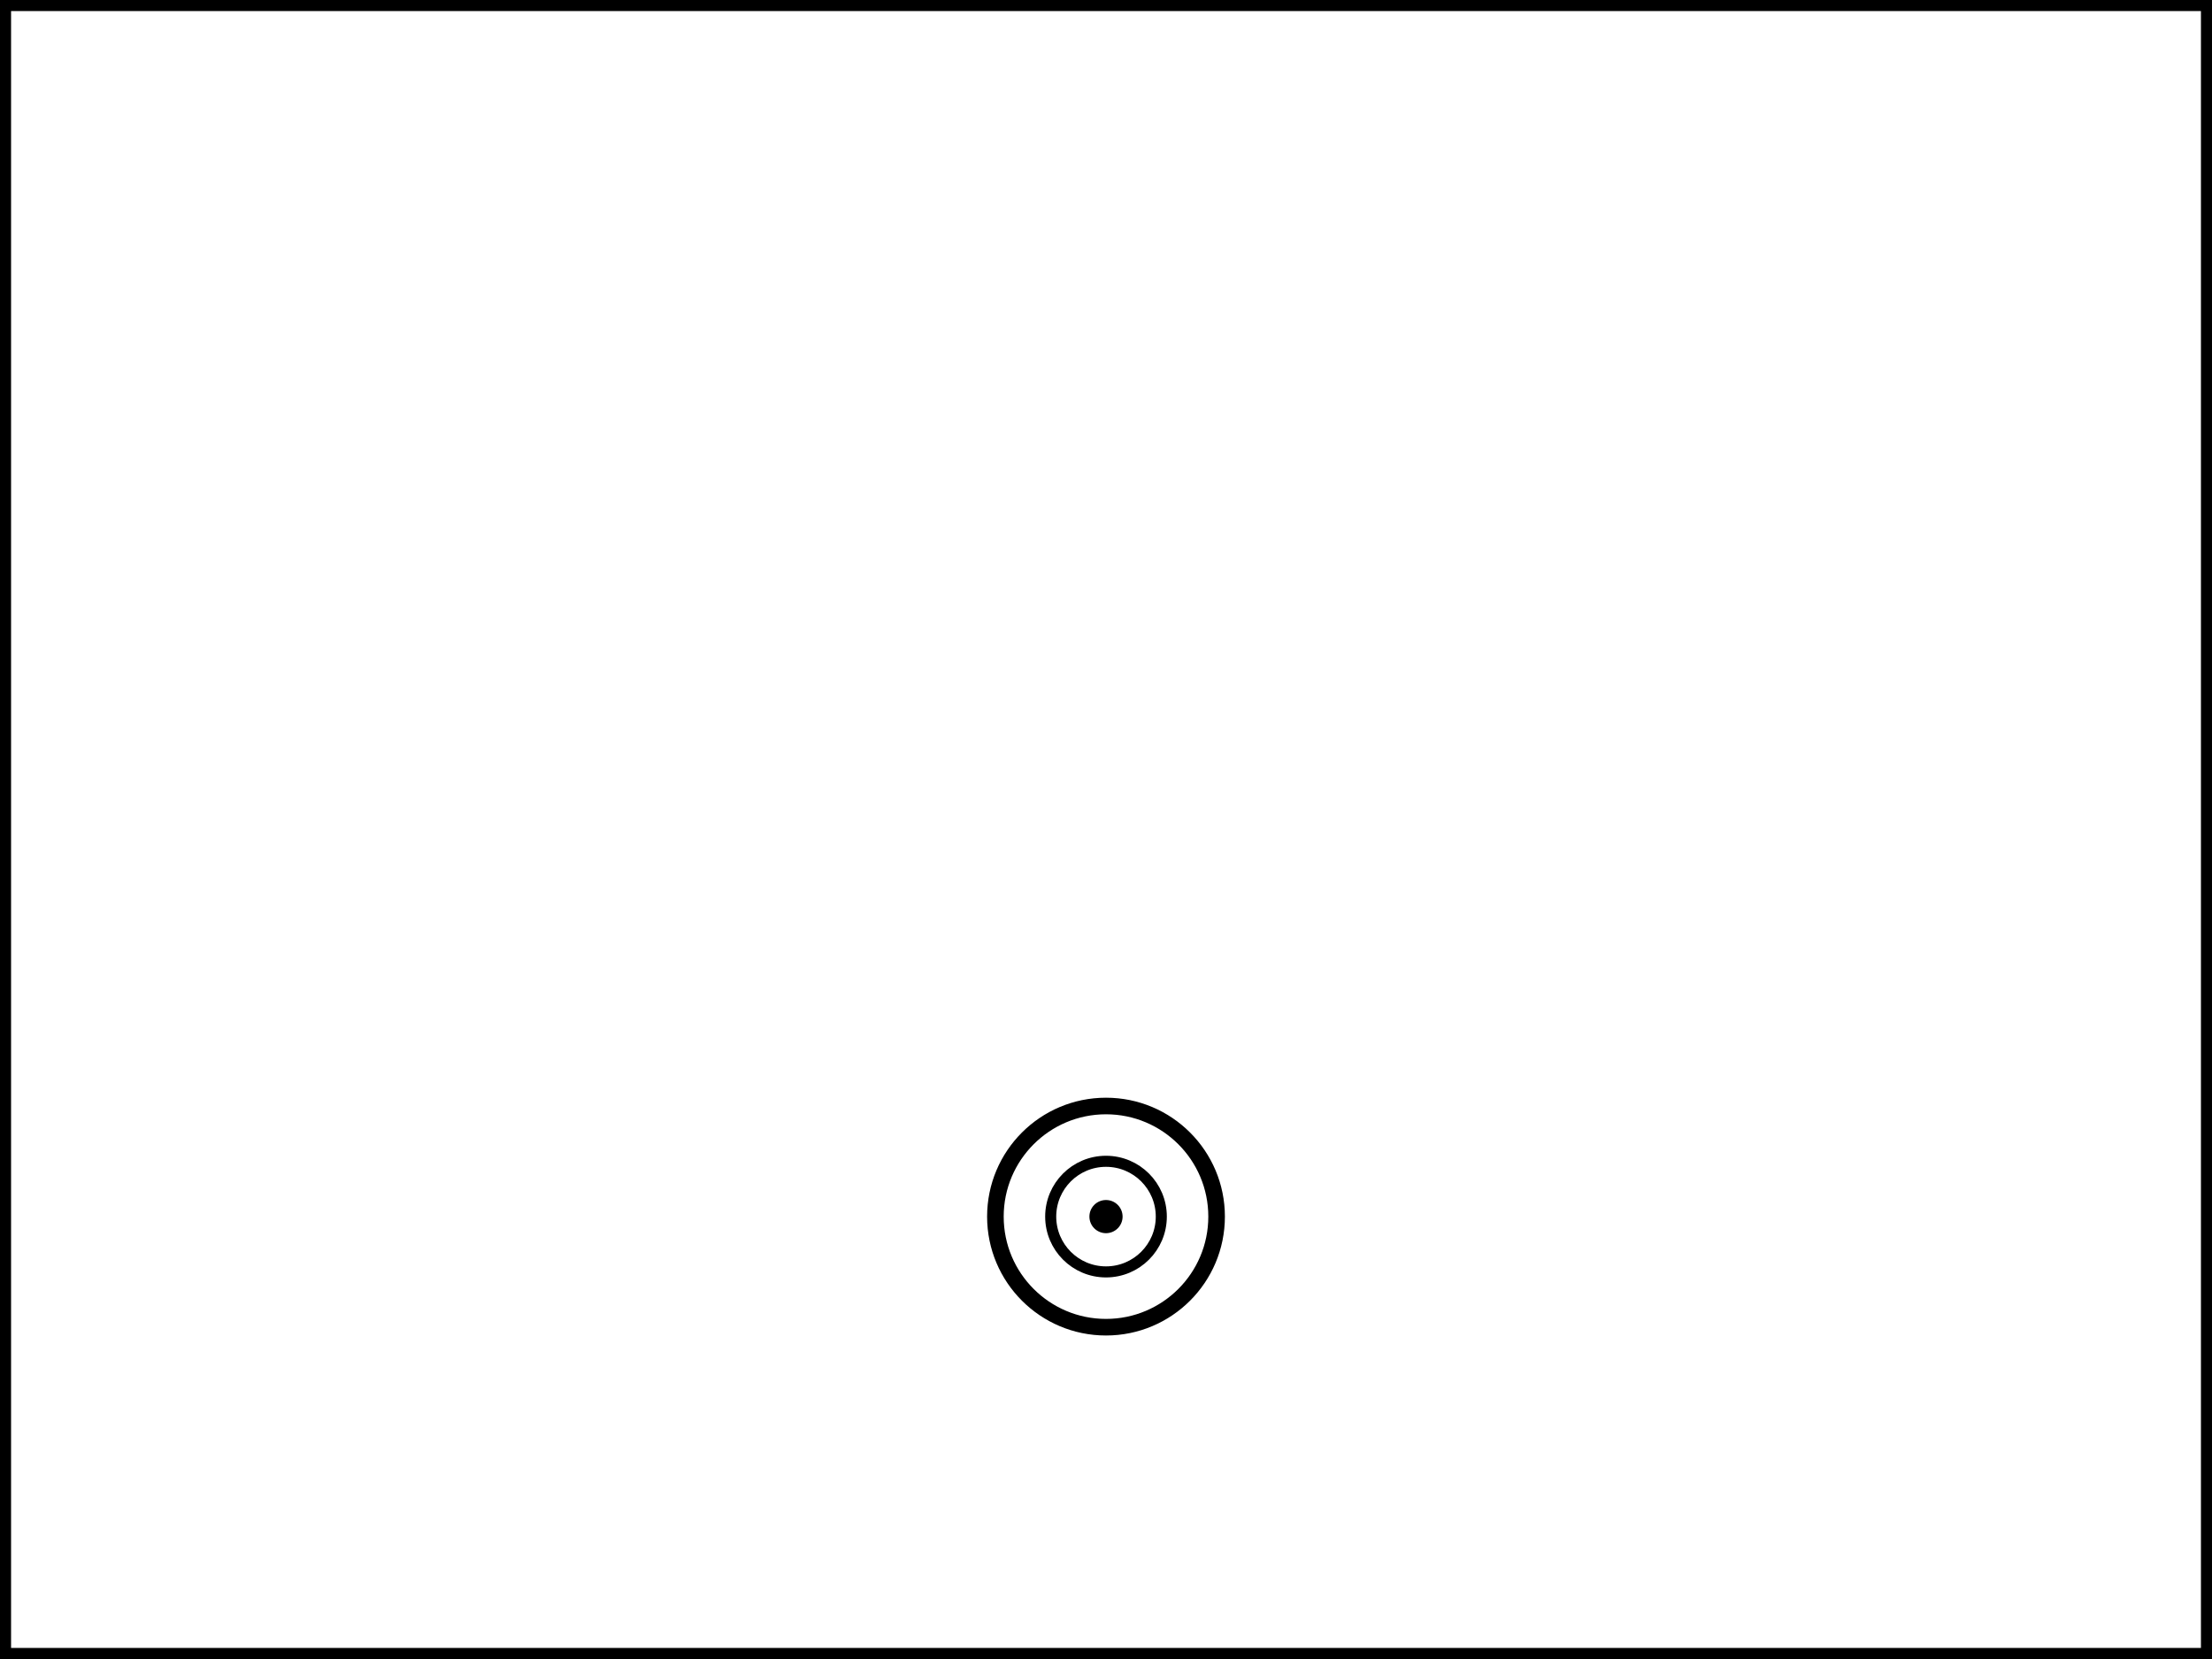
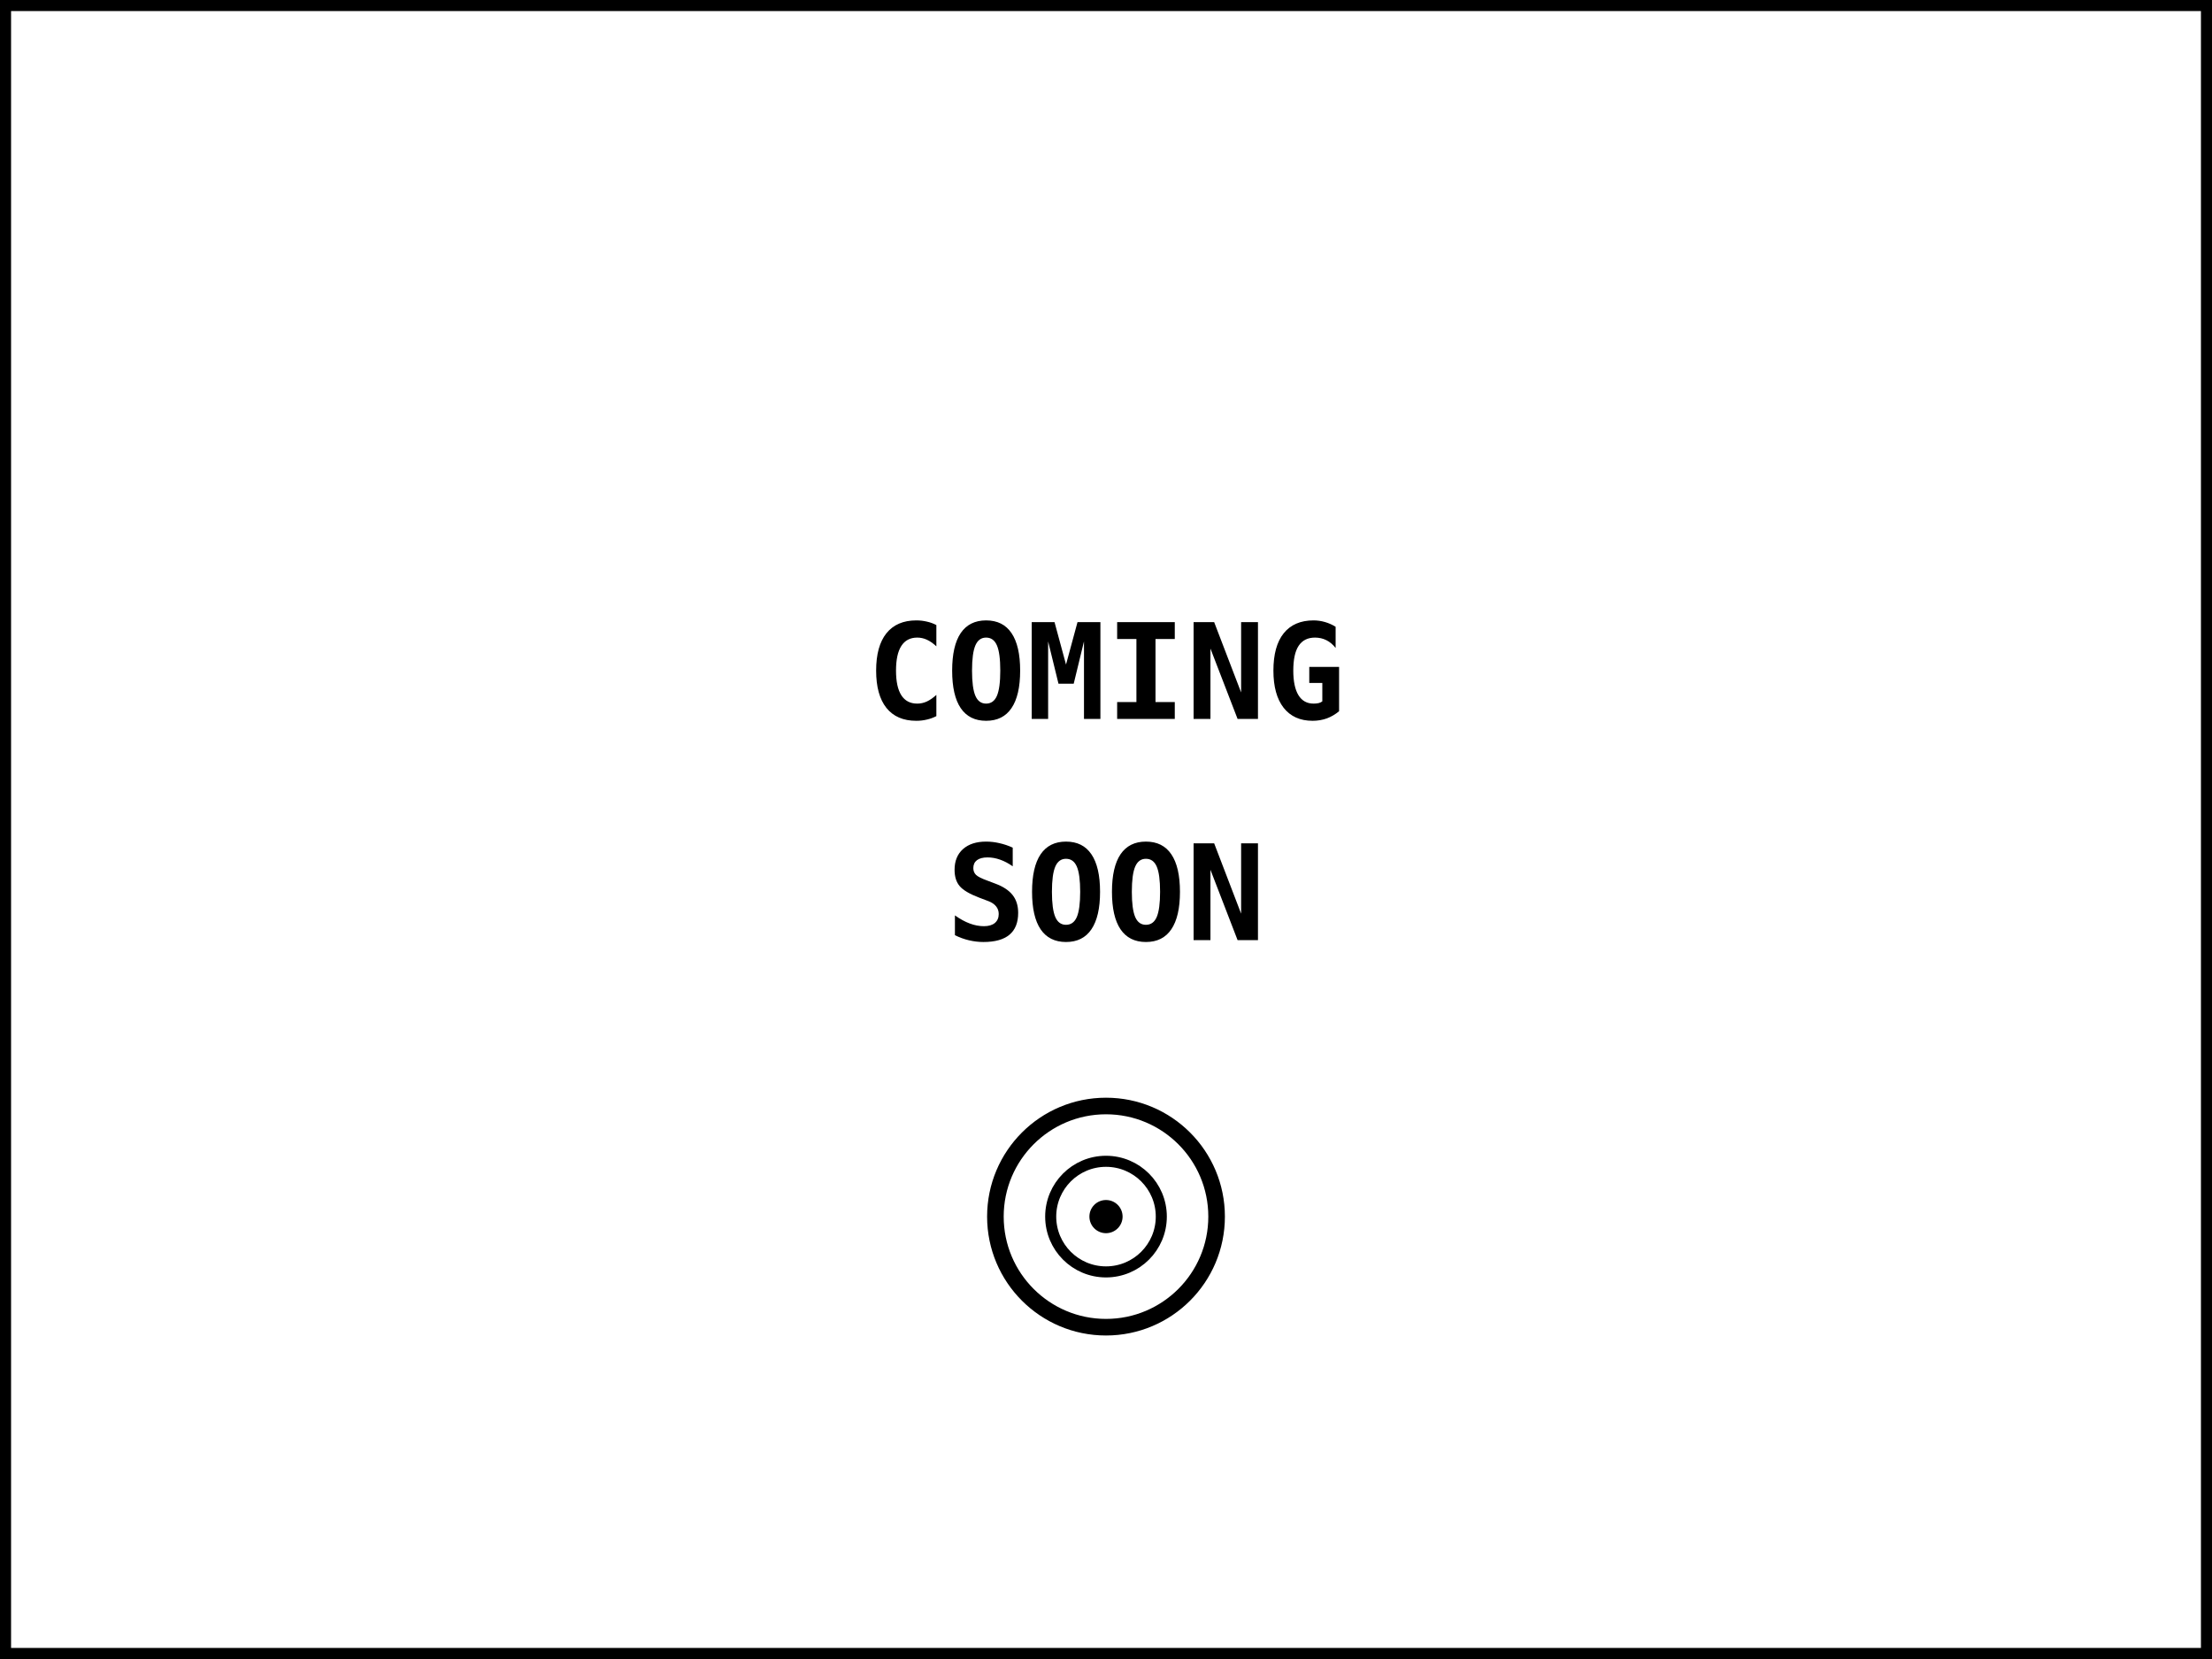
<svg xmlns="http://www.w3.org/2000/svg" width="400" height="300">
  <rect width="400" height="300" fill="white" stroke="black" stroke-width="4" />
-   <text x="200" y="130" text-anchor="middle" font-family="monospace" font-size="24" font-weight="bold" fill="white">COMING</text>
-   <text x="200" y="170" text-anchor="middle" font-family="monospace" font-size="24" font-weight="bold" fill="white">SOON</text>
+   <text x="200" y="130" text-anchor="middle" font-family="monospace" font-size="24" font-weight="bold" fill="black">COMING</text>
+   <text x="200" y="170" text-anchor="middle" font-family="monospace" font-size="24" font-weight="bold" fill="black">SOON</text>
  <circle cx="200" cy="220" r="20" fill="none" stroke="black" stroke-width="3" />
  <circle cx="200" cy="220" r="10" fill="none" stroke="black" stroke-width="2" />
  <circle cx="200" cy="220" r="3" fill="black" />
</svg>
